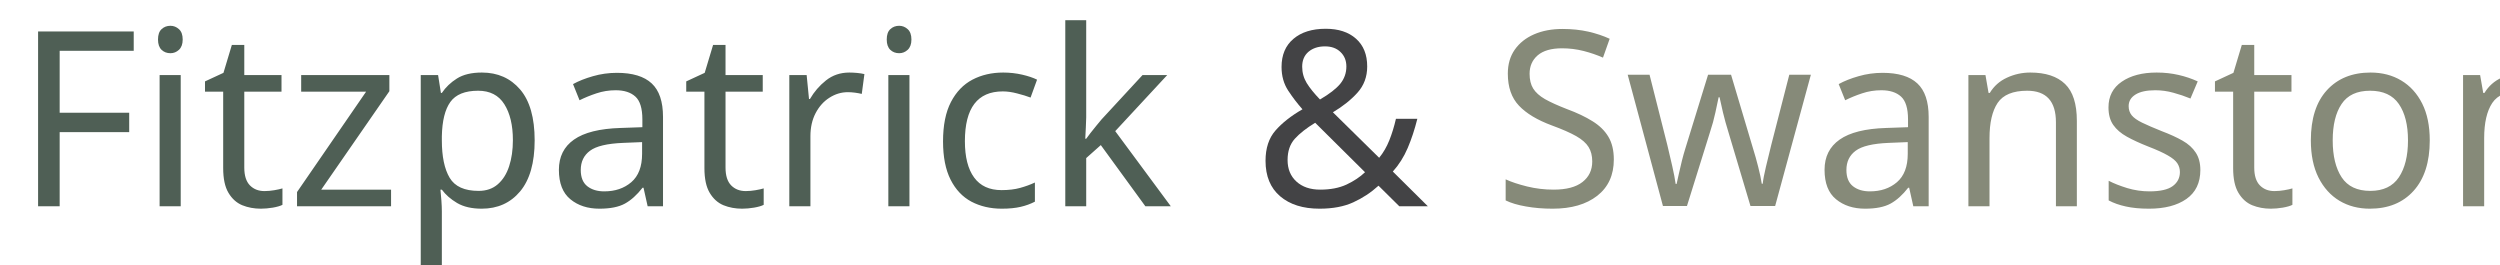
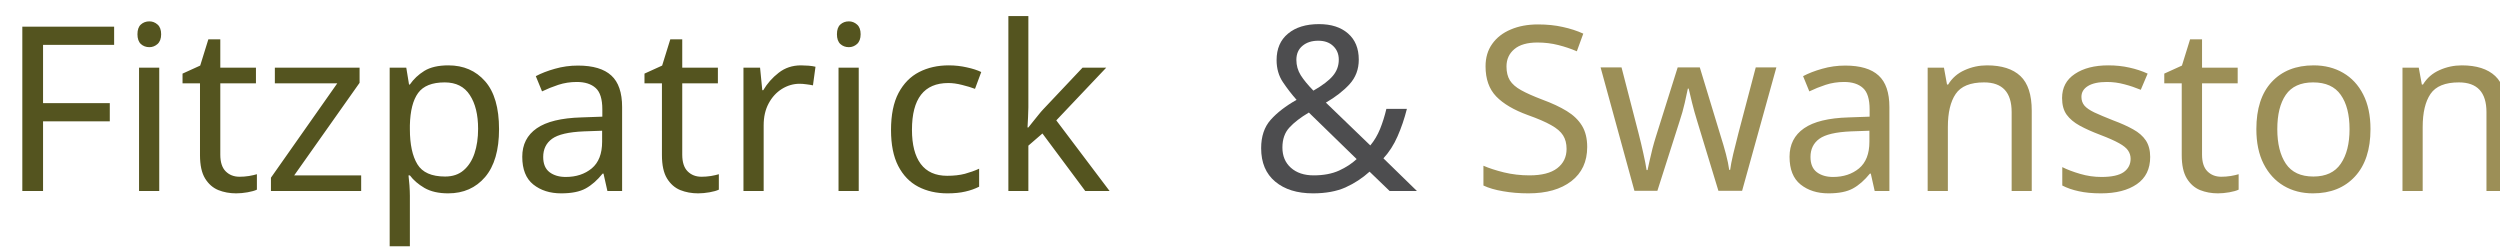
- <svg xmlns="http://www.w3.org/2000/svg" version="1.1" id="Layer_1" x="0px" y="0px" viewBox="0 0 406 42.9" style="enable-background:new 0 0 406 42.9;" xml:space="preserve">
+ <svg xmlns="http://www.w3.org/2000/svg" version="1.1" id="Layer_1" x="0px" y="0px" viewBox="0 0 369.3 37.2" style="enable-background:new 0 0 369.3 37.2;" xml:space="preserve">
  <style type="text/css">
- 	.st0{fill:#4F5F55;}
- 	.st1{font-family:'BellMTBold';}
- 	.st2{font-size:39.765px;}
- 	.st3{fill:#434345;}
- 	.st4{fill:#868A79;}
+ 	.st0{font-family:'BellMTBold';}
+ 	.st1{font-size:39.765px;}
+ 	.st2{fill:#54541F;}
+ 	.st3{font-family:'Constantia-Bold';}
+ 	.st4{font-size:34px;}
+ 	.st5{fill:#4D4D4F;}
+ 	.st6{fill:#9C8F57;}
+ 	.st7{fill:none;}
</style>
-   <text transform="matrix(0.9793 0 0 1 2.4058 33.5001)">
-     <tspan x="0" y="0" class="st0 st1 st2">Fitzpatrick</tspan>
-     <tspan x="194.7" y="0" class="st1 st2"> </tspan>
-     <tspan x="205.3" y="0" class="st3 st1 st2">&amp;</tspan>
-     <tspan x="234.7" y="0" class="st1 st2"> </tspan>
-     <tspan x="245.2" y="0" class="st4 st1 st2">Swanston</tspan>
+   <text transform="matrix(0.9793 0 0 1 170.3384 30.6603)" class="st0 st1"> </text>
+   <text transform="matrix(0.9793 0 0 1 209.5103 30.6603)" class="st0 st1"> </text>
+   <text transform="matrix(1 0 0 1 0 28.218)">
+     <tspan x="0" y="0" class="st2 st3 st4">Fitzpatrick </tspan>
+     <tspan x="184.5" y="0" class="st5 st3 st4">&amp; </tspan>
+     <tspan x="217.4" y="0" class="st6 st3 st4">Swanston</tspan>
  </text>
+   <rect x="174.3" y="19.2" class="st7" width="188" height="0" />
</svg>
